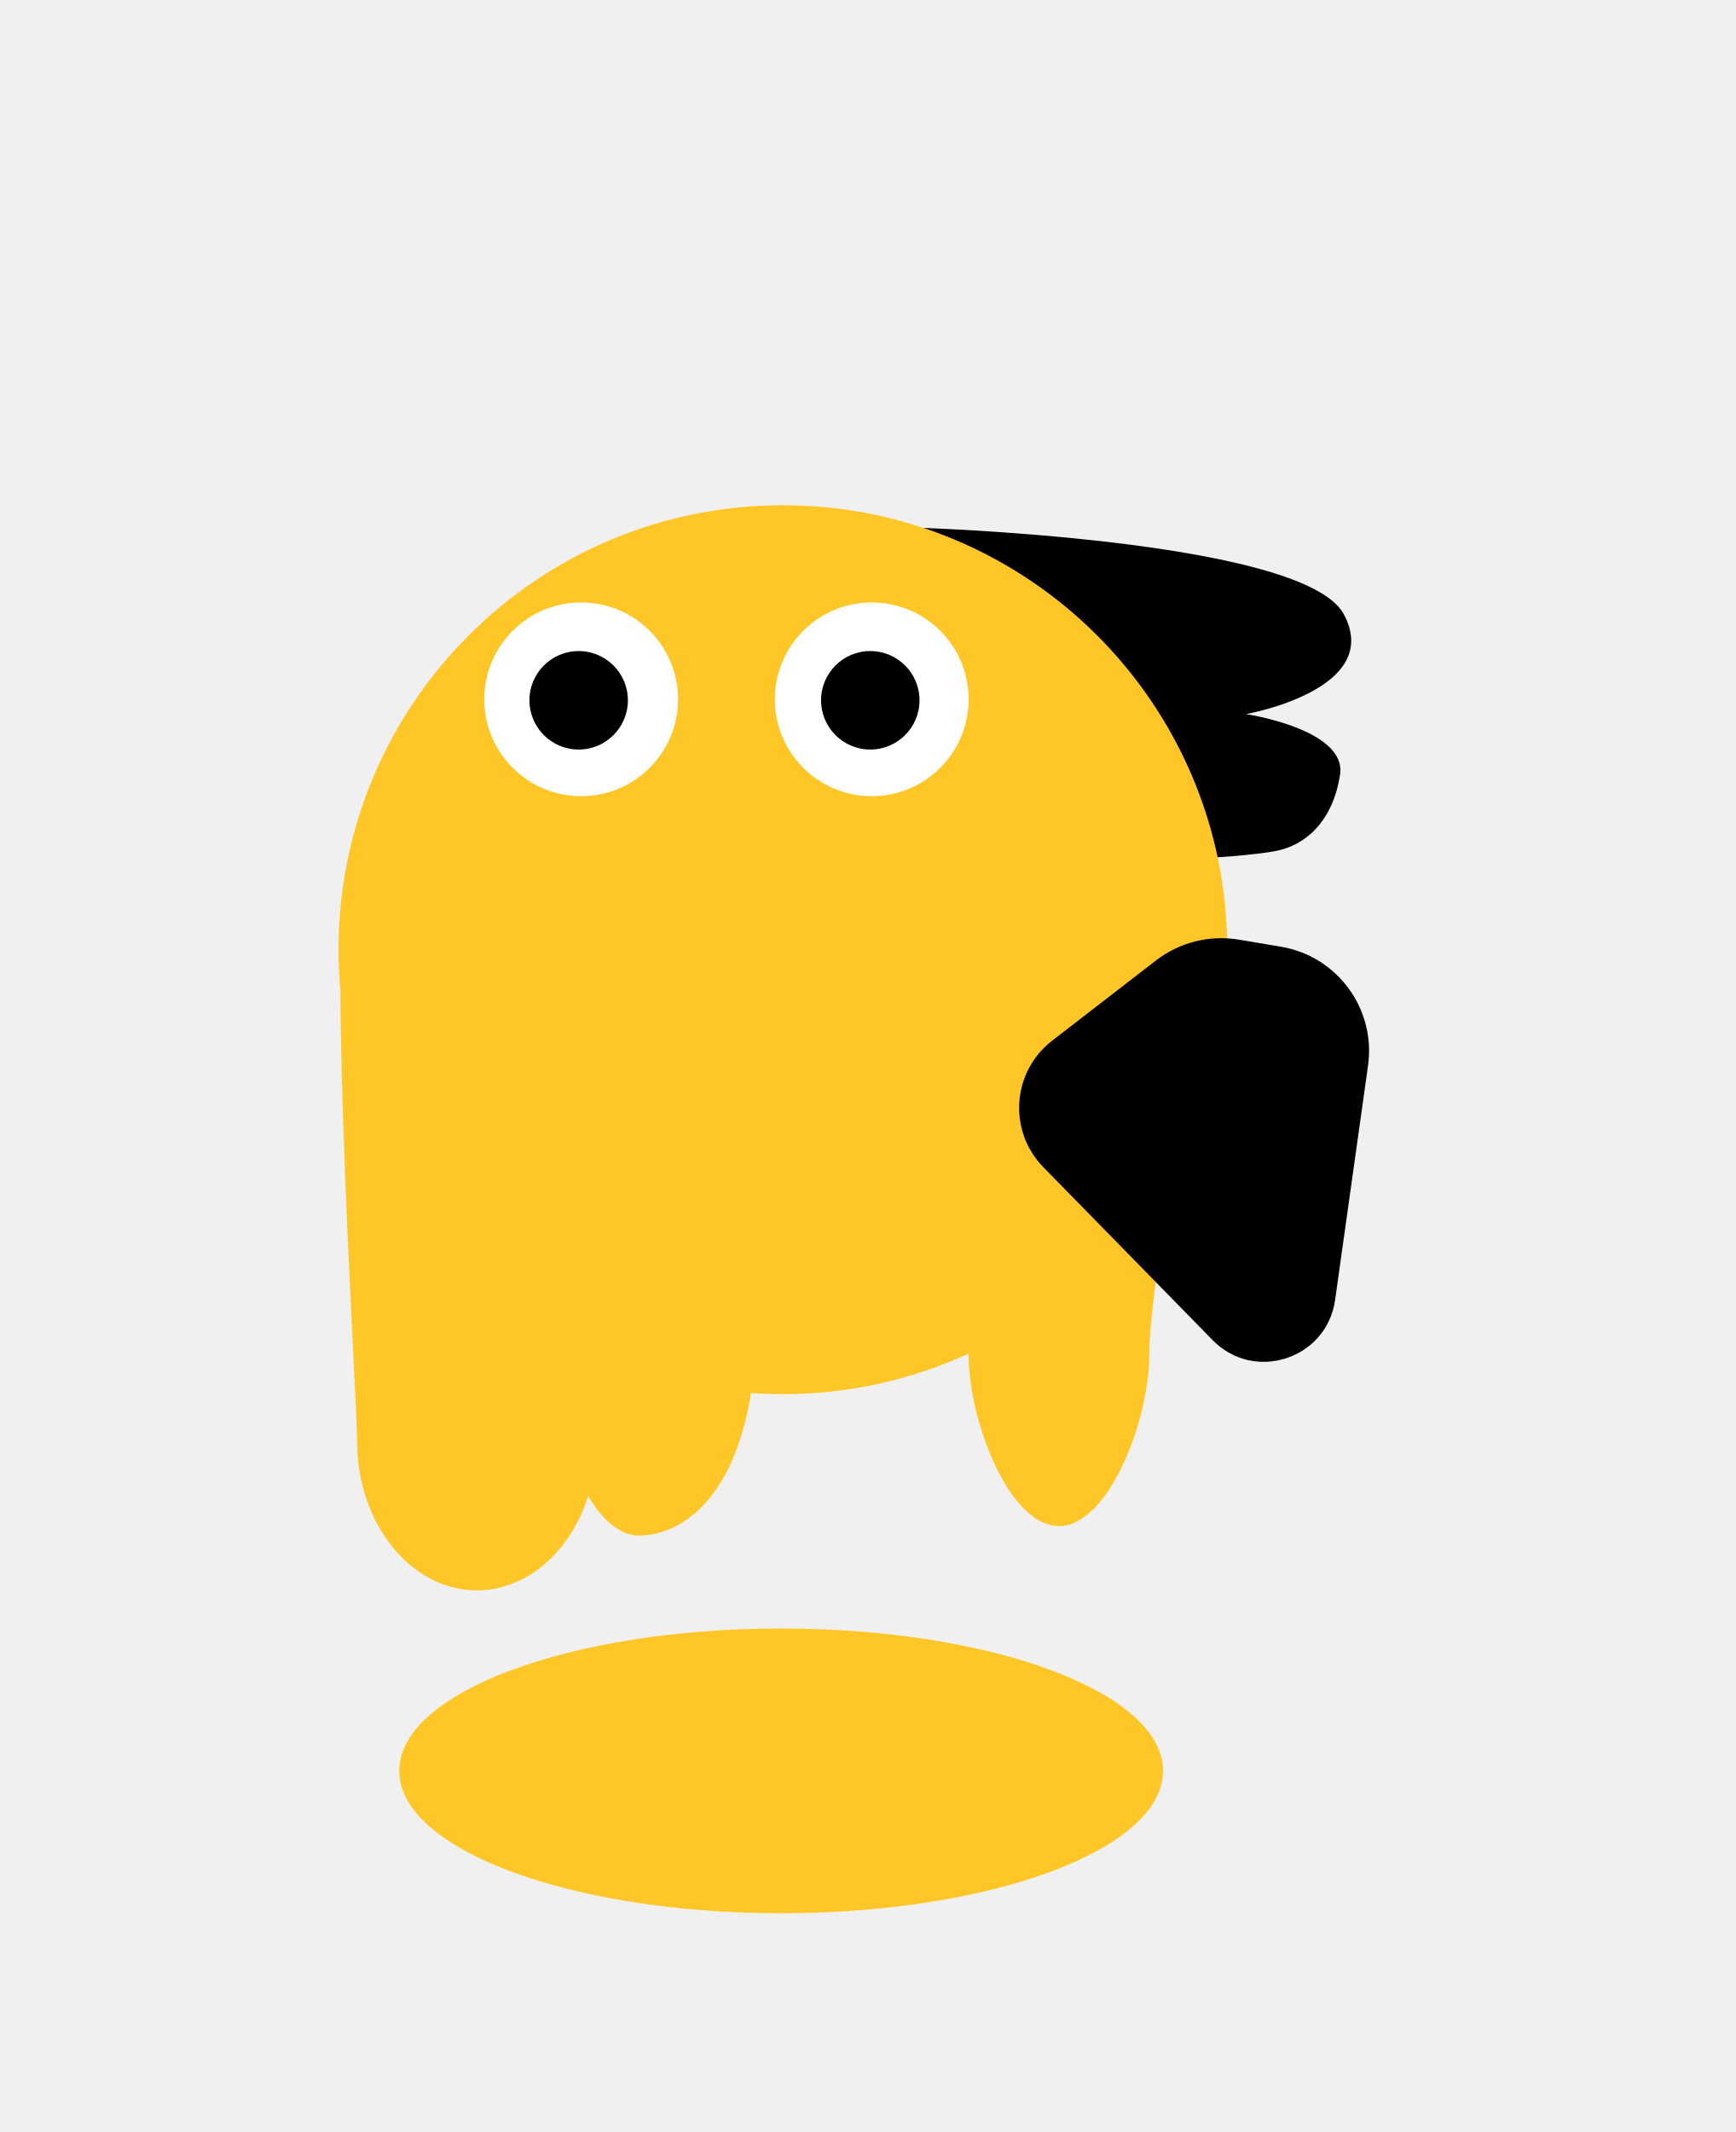
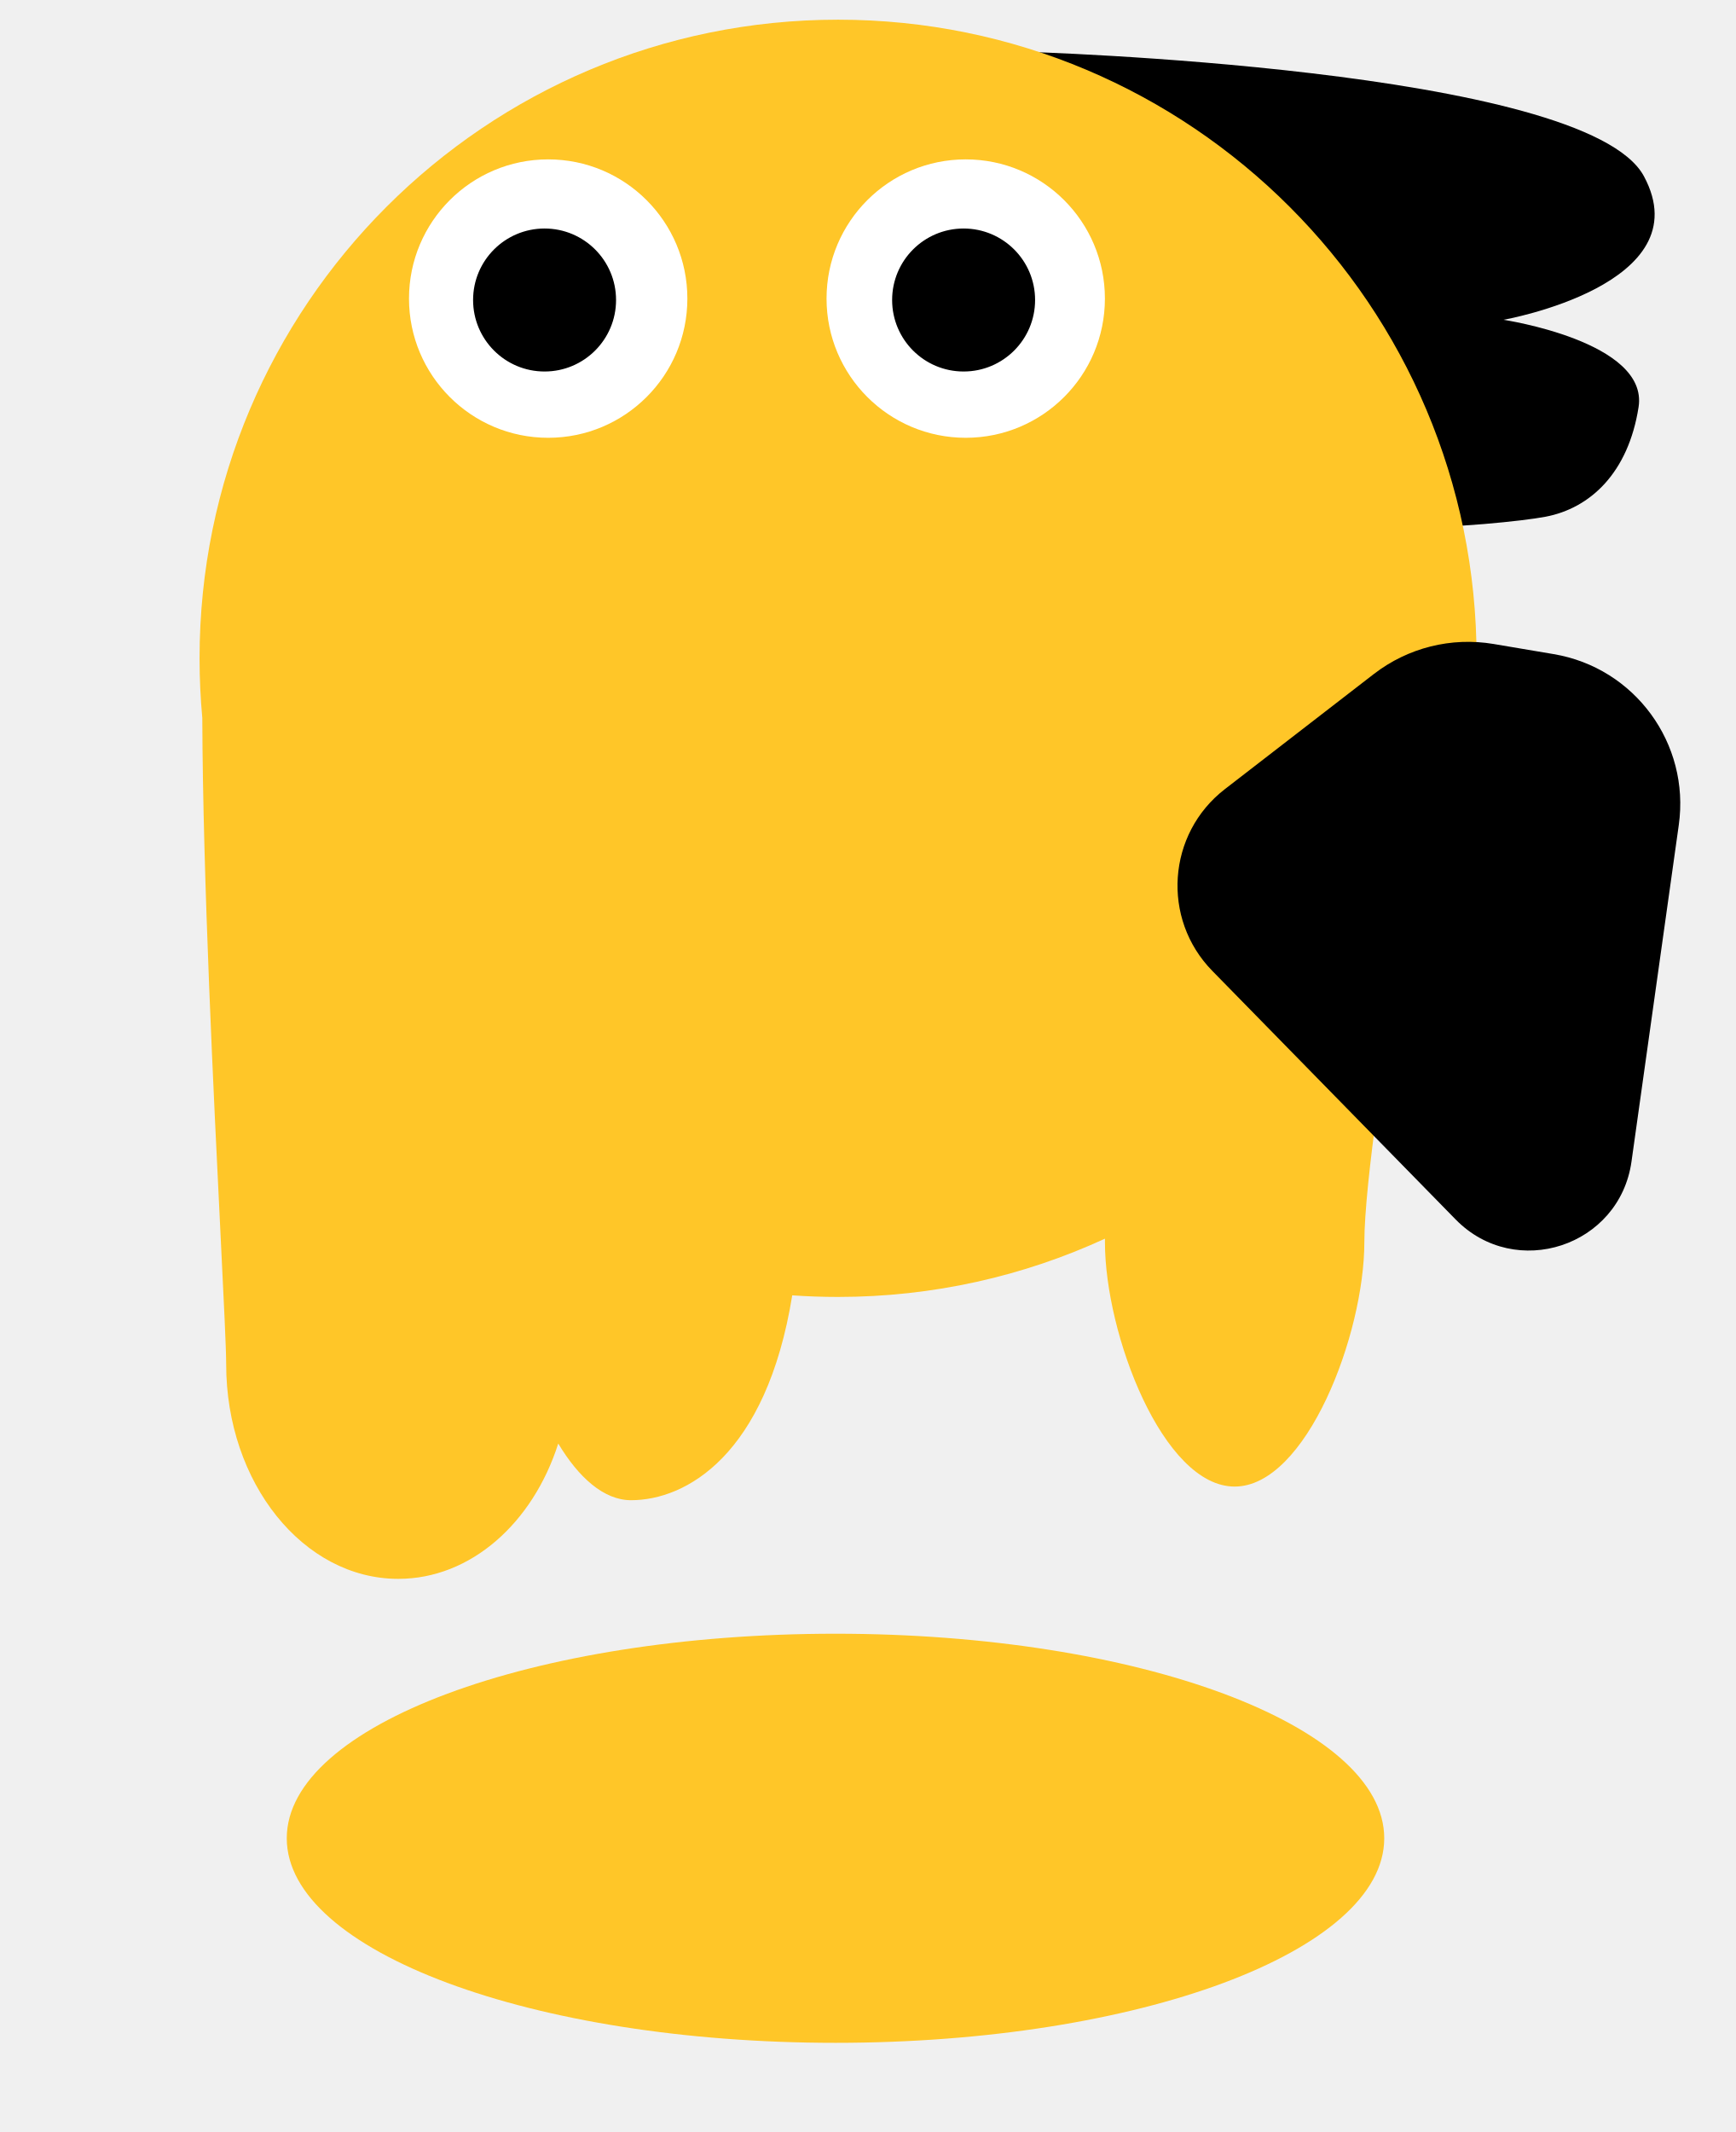
- <svg xmlns="http://www.w3.org/2000/svg" id="petra-melting_svg__Layer_1" viewBox="0 0 500 614">
+ <svg xmlns="http://www.w3.org/2000/svg" id="petra-melting_svg__Layer_1" version="1.1" viewBox="0 0 500 614">
  <defs>
-     <style>.petra-melting_svg__st0{fill:#fff}.petra-melting_svg__st1{fill:#ffc628}.petra-melting_svg__st3{stroke:#fff;stroke-miterlimit:10}</style>
+     <style>.petra-melting_svg__st0{fill:#fff}.petra-melting_svg__st1,.petra-melting_svg__st2{fill:#ffc628}.petra-melting_svg__st3{stroke:#fff;stroke-miterlimit:10}.petra-melting_svg__st2{fill-rule:evenodd}</style>
  </defs>
-   <path d="M313.78 240.8c-.6 10.04 44.44 6.03 53.5 4.33s16.66-8.86 18.71-21.99-27.09-17.49-27.09-17.49 39.85-7.02 28.16-28.77c-11.69-21.76-124.42-24.96-124.42-24.96s51.74 78.83 51.14 88.88" />
-   <path d="M216.32 401.18c3.03.21 6.09.32 9.18.32 19.1 0 37.23-4.18 53.51-11.68v.68c0 18.5 11.64 49 26 49s26-30.5 26-49c0-11.3 4.5-42.37 8-57.5.04-.16.07-.31.1-.45 9.2-17.67 14.4-37.75 14.4-59.05 0-70.69-57.31-128-128-128s-128 57.31-128 128c0 4.02.19 8.01.55 11.94.12 32.1 2.29 75.93 3.67 103.77.65 13.11 1.12 22.68 1.12 25.79 0 23.75 15.45 43 34.5 43 14.55 0 27-11.23 32.07-27.12 4.04 6.74 9.1 11.36 14.59 11.36 10.99 0 27.13-8.94 32.32-41.07Z" class="petra-melting_svg__st1" />
-   <g class="petra-melting_svg__eyes eyes">
-     <path d="M167.4 229.3c15.41 0 27.9-12.49 27.9-27.9s-12.49-27.9-27.9-27.9-27.9 12.49-27.9 27.9 12.49 27.9 27.9 27.9" class="petra-melting_svg__st0" />
-     <path d="M166.68 216.36c8.11 0 14.68-6.57 14.68-14.68S174.79 187 166.68 187 152 193.57 152 201.68s6.57 14.68 14.68 14.68Z" class="petra-melting_svg__st3" />
-     <path d="M251.1 229.3c15.41 0 27.9-12.49 27.9-27.9s-12.49-27.9-27.9-27.9-27.9 12.49-27.9 27.9 12.49 27.9 27.9 27.9" class="petra-melting_svg__st0" />
-     <path d="M250.68 216.36c8.11 0 14.68-6.57 14.68-14.68S258.79 187 250.68 187 236 193.57 236 201.68s6.57 14.68 14.68 14.68Z" class="petra-melting_svg__st3" />
+   <path d="M368.23,142.61c-.86,14.43,63.85,8.66,76.87,6.22,13.02-2.44,23.94-12.73,26.88-31.6,2.95-18.87-38.92-25.13-38.92-25.13,0,0,57.26-10.09,40.46-41.34-16.8-31.27-178.78-35.86-178.78-35.86,0,0,74.34,113.27,73.48,127.71" />
+   <path class="petra-melting_svg__st1" d="M228.19,373.05c4.35.3,8.75.46,13.19.46,27.44,0,53.49-6.01,76.89-16.78v.98c0,26.58,16.73,70.41,37.36,70.41s37.36-43.82,37.36-70.41c0-16.24,6.47-60.88,11.5-82.62.06-.23.1-.45.14-.65,13.22-25.39,20.69-54.24,20.69-84.85,0-101.57-82.35-183.92-183.92-183.92S57.48,88.02,57.48,189.59c0,5.78.27,11.51.79,17.16.17,46.12,3.29,109.1,5.27,149.1.93,18.84,1.61,32.59,1.61,37.06,0,34.13,22.2,61.79,49.57,61.79,20.91,0,38.8-16.14,46.08-38.97,5.8,9.68,13.08,16.32,20.96,16.32,15.79,0,38.98-12.85,46.44-59.01h-.01Z" />
+   <g class="eyes">
+     <path class="petra-melting_svg__st0" d="M157.9,126.08c22.14,0,40.09-17.95,40.09-40.09s-17.95-40.09-40.09-40.09-40.09,17.95-40.09,40.09,17.95,40.09,40.09,40.09" />
+     <path class="petra-melting_svg__st3" d="M156.86,107.49c11.65,0,21.09-9.44,21.09-21.09s-9.44-21.09-21.09-21.09-21.09,9.44-21.09,21.09,9.44,21.09,21.09,21.09h0Z" />
+     <path class="petra-melting_svg__st0" d="M278.17,126.08c22.14,0,40.09-17.95,40.09-40.09s-17.95-40.09-40.09-40.09-40.09,17.95-40.09,40.09,17.95,40.09,40.09,40.09" />
+     <path class="petra-melting_svg__st3" d="M277.56,107.49c11.65,0,21.09-9.44,21.09-21.09s-9.44-21.09-21.09-21.09-21.09,9.44-21.09,21.09,9.44,21.09,21.09,21.09h0Z" />
  </g>
-   <path d="M279 390.1v.4" style="fill:#ffc628;fill-rule:evenodd" />
-   <ellipse cx="225" cy="510" class="petra-melting_svg__st1" rx="110" ry="41" />
-   <path d="m332.96 276.61-29.91 23.11c-11.57 8.94-12.75 25.97-2.52 36.42l48.78 49.82c12.01 12.27 32.87 5.4 35.26-11.6l9.48-67.46c2.3-16.33-8.83-31.52-25.09-34.25l-12.05-2.03c-8.47-1.43-17.16.75-23.96 6Z" />
+   <path class="petra-melting_svg__st2" d="M318.26,357.13v.57" />
+   <ellipse class="petra-melting_svg__st1" cx="240.66" cy="529.41" rx="158.06" ry="58.91" />
+   <path d="M395.79,194.06l-42.98,33.21c-16.62,12.85-18.32,37.32-3.62,52.33l70.09,71.59c17.26,17.63,47.23,7.76,50.66-16.67l13.62-96.93c3.3-23.46-12.69-45.29-36.05-49.21l-17.31-2.92c-12.17-2.05-24.66,1.08-34.43,8.62h.01Z" />
</svg>
